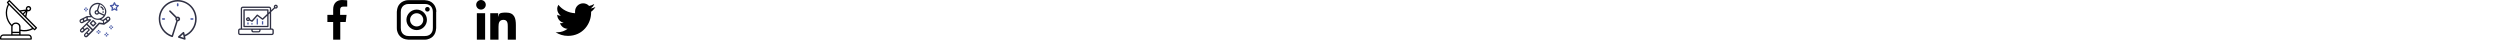
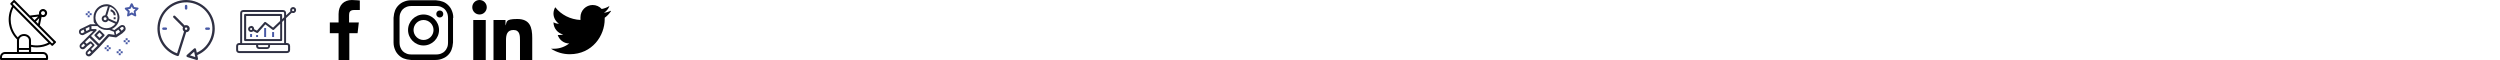
- <svg xmlns="http://www.w3.org/2000/svg" version="1.1" width="2016" height="32" viewBox="0 0 2016 32">
+ <svg xmlns="http://www.w3.org/2000/svg" version="1.1" width="1334" height="32" viewBox="0 0 1334 32">
  <svg id="smantena" width="30" height="32" viewBox="0 0 30 32" x="0" y="0">
    <path d="M27.8 23.2l-0.75-0.75-20.3-20.4 0.75-0.75 7.95 8s0 0 0 0l13.1 13.2-0.75 0.75zM16.55 23.9v-2.35c0-1.9-1.65-3.4-3.75-3.4-1.35 0-2.6 0.65-3.3 1.8-4.050-4.25-4.95-10.65-2.3-15.9l18.6 18.7c-2.85 1.45-6.15 1.85-9.3 1.15zM10.15 25.6v-4.050c0-1.3 1.2-2.35 2.65-2.35s2.65 1.050 2.65 2.35v4.050h-5.35zM15.45 26.65v1.050h-5.35v-1.050h5.35zM22.95 28.8c0.9 0 1.6 0.7 1.6 1.6v0.55h-23.5v-0.55c0-0.9 0.7-1.6 1.6-1.6h20.25zM20.35 8.85l-1.9 1.9-1.5-1.5 3.4-0.4zM20.95 9.75l-0.6 2.95-1.2-1.2 1.75-1.75zM22.2 6.25c0.4-0.4 1.1-0.4 1.5 0s0.4 1.1 0 1.5c-0.2 0.2-0.45 0.3-0.75 0.3v0c-0.6 0-1.050-0.5-1.050-1.050 0-0.3 0.1-0.55 0.3-0.75v0zM29.7 22.1l-8.45-8.5 0.95-4.6c0.25 0.1 0.5 0.15 0.75 0.15v0c1.2 0 2.15-0.95 2.2-2.15 0-1.2-0.95-2.15-2.15-2.2-1.2 0-2.15 0.95-2.2 2.15 0 0.25 0 0.5 0.1 0.75l-4.95 0.6-8.050-8.15c-0.1-0.1-0.25-0.15-0.4-0.15s-0.25 0.050-0.35 0.15l-1.5 1.5c-0.2 0.2-0.2 0.55 0 0.75l0.8 0.85c-3.15 5.8-2.15 13 2.5 17.65 0 0 0.1 0.050 0.15 0.1 0 0.2-0.050 0.35-0.050 0.55v6.2h-6.4c-1.45 0-2.65 1.2-2.65 2.65v1.050c0 0.3 0.25 0.55 0.55 0.55h24.55c0.3 0 0.55-0.25 0.55-0.55v-1.050c0-1.45-1.2-2.65-2.65-2.65h-6.4v-2.75c1 0.2 2 0.3 3.050 0.3 2.45 0 4.9-0.6 7.050-1.8l0.8 0.8c0.1 0.1 0.25 0.15 0.4 0.15s0.25-0.050 0.35-0.15l1.5-1.5c0.2-0.2 0.2-0.55 0-0.75z" />
  </svg>
-   <svg id="smastronaut" width="32" height="32" viewBox="0 0 32 32" x="64" y="0">
+   <svg id="smastronaut" width="32" height="32" viewBox="0 0 32 32" x="42" y="0">
    <path fill="#4859a5" d="M29.5 5.7c-0.15 0.1-0.2 0.3-0.15 0.45l0.2 1.1-1-0.55c-0.1 0-0.15-0.050-0.25-0.050s-0.15 0-0.25 0.050l-1 0.55 0.2-1.1c0-0.15 0-0.35-0.15-0.45l-0.8-0.8 1.1-0.15c0.15 0 0.3-0.15 0.4-0.3l0.5-1 0.5 1c0.1 0.15 0.25 0.25 0.4 0.3l1.1 0.15-0.8 0.8zM31.95 4.4c-0.050-0.2-0.25-0.35-0.45-0.35l-1.9-0.3-0.85-1.75c-0.2-0.35-0.8-0.35-0.95 0l-0.85 1.75-1.9 0.3c-0.2 0-0.35 0.15-0.45 0.35-0.050 0.2 0 0.4 0.15 0.55l1.4 1.35-0.35 1.9c0 0.2 0 0.4 0.2 0.5 0.15 0.1 0.4 0.15 0.55 0l1.7-0.9 1.7 0.9c0.1 0 0.15 0.050 0.25 0.050s0.2 0 0.3-0.1c0.15-0.1 0.25-0.3 0.2-0.5l-0.35-1.9 1.4-1.35c0.15-0.15 0.2-0.35 0.15-0.55z" />
    <path fill="#4859a5" d="M25.050 20.4h1.050v1.050h-1.050v-1.050z" />
    <path fill="#4859a5" d="M25.050 22.55h1.050v1.050h-1.050v-1.050z" />
    <path fill="#4859a5" d="M26.15 21.45h1.050v1.050h-1.050v-1.050z" />
    <path fill="#4859a5" d="M24 21.45h1.050v1.050h-1.050v-1.050z" />
    <path fill="#4859a5" d="M21.35 26.25h1.050v1.050h-1.050v-1.050z" />
    <path fill="#4859a5" d="M21.35 28.4h1.050v1.050h-1.050v-1.050z" />
    <path fill="#4859a5" d="M22.4 27.35h1.050v1.050h-1.050v-1.050z" />
    <path fill="#4859a5" d="M20.25 27.35h1.050v1.050h-1.050v-1.050z" />
    <path fill="#4859a5" d="M14.95 24.15h1.050v1.050h-1.050v-1.050z" />
    <path fill="#4859a5" d="M14.95 26.25h1.050v1.050h-1.050v-1.050z" />
    <path fill="#4859a5" d="M16 25.2h1.050v1.050h-1.050v-1.050z" />
    <path fill="#4859a5" d="M13.85 25.2h1.050v1.050h-1.050v-1.050z" />
    <path fill="#4859a5" d="M4.8 6h1.050v1.050h-1.050v-1.050z" />
    <path fill="#4859a5" d="M4.8 8.15h1.050v1.050h-1.050v-1.050z" />
    <path fill="#4859a5" d="M5.85 7.050h1.050v1.050h-1.050v-1.050z" />
    <path fill="#4859a5" d="M3.75 7.050h1.050v1.050h-1.050v-1.050z" />
    <path fill="#2f3043" d="M23.75 15.6l-0.85 0.8-0.95-1.25 0.85-0.65c0.15-0.1 0.35-0.15 0.55-0.15s0.35 0.15 0.5 0.3c0.2 0.3 0.2 0.7-0.1 0.95zM20 18.45l-0.3-1.55 1.45-1.1 0.4 0.5 0.55 0.75-2.1 1.4zM16 18.25s0 0 0 0c0 0-0.1 0-0.1 0s-0.050 0-0.1 0c0 0-0.050 0-0.1 0 0 0-0.050 0-0.1 0.050 0 0 0 0 0 0l-4.7 5.15-4.35-4.25 2.85-2.8c0.2-0.2 0.2-0.55 0-0.75-0.1-0.1-0.25-0.15-0.4-0.15v0s-2.2 0-2.2 0v-1.6c0 0 3.15 0 3.15 0 1.25 1.3 3.050 2.1 5 2.1s0.85 0 1.3-0.1c0 0 0.1 0.050 0.15 0.1l2.4 0.95 0.15 0.75 0.2 0.9-3-0.45zM9.15 25.3s0 0 0 0l-1.75 1.75-0.85-0.85 1.75-1.75s0 0 0 0c0 0 0.050-0.1 0.1-0.15 0 0 0 0 0 0s0-0.1 0-0.15c0 0 0 0 0-0.050 0 0 0-0.050 0-0.1 0 0 0-0.050 0-0.1s-0.050-0.1-0.1-0.15c0 0 0 0 0 0v0s0 0 0 0l-1.6-1.6s0 0-0.050 0c0 0-0.050 0-0.1-0.050 0 0-0.050 0-0.1 0 0 0-0.050 0-0.1 0 0 0-0.050 0-0.1 0 0 0-0.050 0-0.1 0 0 0-0.050 0-0.1 0 0 0 0 0-0.050 0l-1.75 1.3-0.9-0.9 2.4-2.4 4.35 4.3-0.95 0.9zM5.7 28.75c-0.25 0.25-0.6 0.25-0.85 0-0.1-0.1-0.2-0.25-0.2-0.4s0.050-0.3 0.2-0.4l0.95-0.95 0.85 0.85-0.95 0.95zM2.45 25c-0.25 0.25-0.6 0.25-0.85 0-0.1-0.1-0.2-0.25-0.2-0.4s0.050-0.3 0.2-0.4l0.95-0.95 0.85 0.85-0.95 0.95zM14.9 10c0 0.45-0.35 0.8-0.8 0.8s-0.8-0.35-0.8-0.8 0.35-0.8 0.8-0.8 0.8 0.35 0.8 0.8zM8.95 9.2c0-3.25 2.65-5.85 5.9-5.85s0.5 0 0.75 0.050l-1.45 4.75s0 0-0.050 0c-1.050 0-1.85 0.85-1.85 1.85s0.85 1.85 1.85 1.85 1.3-0.4 1.6-0.95l3.85 1.75c-1.050 1.45-2.8 2.4-4.75 2.4-3.25 0-5.9-2.65-5.9-5.85zM20.75 9.2c0 0.9-0.2 1.8-0.6 2.55l-4.2-1.9c0-0.55-0.35-1.1-0.8-1.4l1.45-4.85c2.4 0.75 4.1 2.95 4.1 5.6zM5.65 15.8l-1.55 0.8-0.25-0.75-0.2-0.55 2.050-1v1.5zM2.15 17.65c-0.15 0.1-0.35 0.1-0.55 0.050s-0.35-0.2-0.45-0.35c-0.15-0.3-0.050-0.7 0.2-0.9l1.3-0.65 0.3 0.9 0.15 0.4-1 0.55zM24.7 14.050c-0.3-0.4-0.7-0.65-1.2-0.7s-0.95 0.050-1.35 0.35l-1.25 0.95s-1.9 1.4-1.9 1.4l-1.35-0.55c2.4-1.1 4.1-3.5 4.1-6.3s-3.1-6.95-6.9-6.95-6.95 3.1-6.95 6.95 0.4 2.65 1.1 3.75h-2.75s0 0 0 0c0 0 0 0 0 0-0.050 0-0.1 0-0.15 0 0 0 0 0 0 0s0 0 0 0l-3.25 1.6s0 0 0 0l-1.9 0.9s0 0-0.050 0c-0.75 0.5-1 1.5-0.6 2.3 0.2 0.45 0.6 0.75 1.050 0.9 0.2 0.050 0.35 0.1 0.55 0.1 0.3 0 0.6-0.050 0.85-0.2l1.4-0.75 2.25-1.15h1.35s-5.45 5.4-5.45 5.4c0 0 0 0 0 0l-1.35 1.35c-0.3 0.3-0.5 0.75-0.5 1.2s0.15 0.85 0.5 1.2c0.3 0.3 0.75 0.5 1.2 0.5s0.85-0.15 1.2-0.5l1.3-1.3 1.75-1.3 0.9 0.9-1.75 1.75s0 0 0 0l-1.35 1.35c-0.3 0.3-0.5 0.75-0.5 1.2s0.15 0.85 0.5 1.2c0.3 0.3 0.75 0.5 1.2 0.5s0.85-0.15 1.2-0.5l3.5-3.5s0 0 0 0l1-1s0 0 0 0l5.15-5.65 3.45 0.5c0 0 0.050 0 0.1 0s0.15 0 0.2 0c0 0 0 0 0 0s0 0 0.050 0l3.2-2.15s0 0 0 0c0 0 0 0 0 0l1.25-1.2c0.65-0.6 0.75-1.65 0.2-2.35z" />
    <path fill="#2f3043" d="M11.1 20.15l-1.4-1.4 1.4-1.4 1.4 1.4-1.4 1.4zM13.6 18.4l-2.15-2.15c-0.2-0.2-0.55-0.2-0.75 0l-2.15 2.15c-0.1 0.1-0.15 0.25-0.15 0.4s0.050 0.3 0.15 0.4l2.15 2.15c0.1 0.1 0.25 0.15 0.4 0.15s0.25-0.050 0.4-0.15l2.15-2.15c0.1-0.1 0.15-0.25 0.15-0.4s-0.050-0.3-0.15-0.4z" />
    <path fill="#2f3043" d="M17.15 4.95l-0.25 1.050c0.050 0 1.75 0.45 1.75 2.15h1.050c0-2-1.65-2.95-2.55-3.2z" />
    <path fill="#2f3043" d="M18.65 9.2h1.050v1.050h-1.050v-1.050z" />
  </svg>
-   <svg id="smclock" width="31" height="32" viewBox="0 0 31 32" x="128" y="0">
+   <svg id="smclock" width="31" height="32" viewBox="0 0 31 32" x="84" y="0">
    <path fill="#2f3043" d="M17.4 29.55l2.2-1.95 0.6 2.85-2.8-0.9zM15.3 14.65c0.35 0 0.65 0.3 0.65 0.65s-0.3 0.65-0.65 0.65-0.65-0.3-0.65-0.65 0.3-0.65 0.65-0.65zM30.6 15.3c0-8.45-6.85-15.3-15.3-15.3s-15.3 6.85-15.3 15.3c0 6.65 4.3 12.55 10.65 14.6 0.050 0 0.1 0 0.2 0s0.25 0 0.35-0.1c0.15-0.1 0.25-0.2 0.3-0.35l3.85-12.25c1.050 0 1.9-0.85 1.9-1.9s-0.85-1.9-1.9-1.9c-0.3 0-0.55 0.050-0.8 0.2l-5.1-5.1c-0.25-0.25-0.65-0.25-0.9 0s-0.25 0.65 0 0.9l5.1 5.1c-0.4 0.8-0.15 1.75 0.55 2.3l-3.7 11.65c-7.35-2.65-11.050-10.75-8.4-18s10.75-11 18.050-8.35 11 10.75 8.3 18.050c-1.3 3.55-4 6.45-7.45 7.95l-0.4-1.85c-0.050-0.35-0.4-0.55-0.75-0.5-0.1 0-0.2 0.050-0.3 0.15l-3.85 3.45c-0.25 0.25-0.3 0.65-0.050 0.9 0.1 0.1 0.15 0.15 0.3 0.2l4.9 1.55c0.35 0.1 0.7-0.1 0.8-0.4 0-0.1 0-0.2 0-0.35l-0.4-1.85c5.65-2.4 9.35-7.95 9.35-14.1z" />
    <path fill="#4859a5" d="M14.65 3.2v1.3c0 0.35 0.3 0.65 0.65 0.65s0.65-0.3 0.65-0.65v-1.3c0-0.35-0.3-0.65-0.65-0.65s-0.65 0.3-0.65 0.65z" />
    <path fill="#4859a5" d="M3.2 14.65c-0.35 0-0.65 0.3-0.65 0.65s0.3 0.65 0.65 0.65h1.3c0.35 0 0.65-0.3 0.65-0.65s-0.3-0.65-0.65-0.65h-1.3z" />
    <path fill="#4859a5" d="M27.4 15.95c0.35 0 0.65-0.3 0.65-0.65s-0.3-0.65-0.65-0.65h-1.3c-0.35 0-0.65 0.3-0.65 0.65s0.3 0.65 0.65 0.65h1.3z" />
  </svg>
-   <svg id="smcomputer" width="32" height="32" viewBox="0 0 32 32" x="192" y="0">
+   <svg id="smcomputer" width="32" height="32" viewBox="0 0 32 32" x="126" y="0">
    <path fill="#4859a5" d="M14.95 14.95h1.050v4.8h-1.050v-4.8z" />
    <path fill="#4859a5" d="M19.2 17.1h1.050v2.65h-1.050v-2.65z" />
    <path fill="#4859a5" d="M10.65 18.7h1.050v1.050h-1.050v-1.050z" />
    <path fill="#4859a5" d="M7.45 18.15h1.050v1.6h-1.050v-1.6z" />
    <path fill="#2f3043" d="M1.050 24.55c0-0.3 0.25-0.55 0.55-0.55h9.050v0.55c0 0.9 0.7 1.6 1.6 1.6h4.25c0.9 0 1.6-0.7 1.6-1.6v-0.55h9.050c0.3 0 0.55 0.25 0.55 0.55v2.15c0 0.3-0.25 0.55-0.55 0.55h-25.55c-0.3 0-0.55-0.25-0.55-0.55v-2.15zM11.75 24.050h5.35v0.55c0 0.3-0.25 0.55-0.55 0.55h-4.25c-0.3 0-0.55-0.25-0.55-0.55v-0.55zM8.55 15.5c0 0.3-0.25 0.55-0.55 0.55s-0.55-0.25-0.55-0.55 0.25-0.55 0.55-0.55 0.55 0.25 0.55 0.55zM8 13.9c-0.7 0-1.35 0.5-1.55 1.15s0.1 1.45 0.75 1.8c0.6 0.35 1.4 0.3 1.95-0.25l1.85 0.95c0.2 0.1 0.5 0.050 0.65-0.1l3.95-4.45 3.85 2.9c0.2 0.15 0.5 0.15 0.7 0l3.35-3.2v8.15h-18.15v-12.3h18.1v2.65l-3.75 3.55-3.9-2.95c-0.2-0.15-0.55-0.15-0.7 0.050l-4 4.5-1.5-0.75c0-0.050 0-0.15 0-0.2 0-0.9-0.7-1.6-1.6-1.6zM3.2 6.95c0-0.3 0.25-0.55 0.55-0.55h21.3c0.3 0 0.55 0.25 0.55 0.55v2.25l-1.050 1v-2.2c0-0.3-0.25-0.55-0.55-0.55h-19.2c-0.3 0-0.55 0.25-0.55 0.55v13.35c0 0.3 0.25 0.55 0.55 0.55h19.2c0.3 0 0.55-0.25 0.55-0.55v-9.65l1.050-1v12.3h-22.4v-16.050zM30.4 4.85c0.3 0 0.55 0.25 0.55 0.55s-0.25 0.55-0.55 0.55-0.55-0.25-0.55-0.55 0.25-0.55 0.55-0.55zM1.6 28.3h25.6c0.9 0 1.6-0.7 1.6-1.6v-2.15c0-0.9-0.7-1.6-1.6-1.6h-0.55v-13.3l3.050-2.85c0.7 0.35 1.55 0.15 2-0.5s0.4-1.5-0.15-2.050c-0.55-0.55-1.4-0.65-2.050-0.2s-0.85 1.3-0.55 2l-2.3 2.15v-1.25c0-0.9-0.7-1.6-1.6-1.6h-21.3c-0.9 0-1.6 0.7-1.6 1.6v16h-0.55c-0.9 0-1.6 0.7-1.6 1.6v2.15c0 0.9 0.7 1.6 1.6 1.6z" />
  </svg>
-   <svg id="smfacebook" width="32" height="32" viewBox="0 0 32 32" x="256" y="0">
+   <svg id="smfacebook" width="32" height="32" viewBox="0 0 32 32" x="168" y="0">
    <path d="M21.067 5.333h2.933v-5.067c-0.533 0-2.267-0.267-4.267-0.267-4.133 0-7.067 2.667-7.067 7.467v4.533h-4.667v5.733h4.667v14.267h5.733v-14.267h4.4l0.667-5.733h-5.2v-3.867c0-1.6 0.4-2.8 2.8-2.8z" />
  </svg>
-   <svg id="sminstagram" width="32" height="32" viewBox="0 0 32 32" x="320" y="0">
+   <svg id="sminstagram" width="32" height="32" viewBox="0 0 32 32" x="210" y="0">
    <path d="M29.067 22.533c0 1.6-0.267 2.4-0.533 2.933-0.533 1.333-1.6 2.533-3.067 3.067-0.533 0.267-1.467 0.533-2.933 0.533-1.733 0-2.133 0-6.4 0s-4.8 0-6.4 0c-1.6 0-2.4-0.267-2.933-0.533-0.667-0.267-1.333-0.667-1.867-1.2s-0.933-1.2-1.2-1.867c-0.267-0.533-0.533-1.467-0.533-2.933 0-1.733 0-2.133 0-6.4s0-4.8 0-6.4c0-1.6 0.267-2.4 0.533-2.933 0.267-0.667 0.667-1.333 1.2-1.867s1.2-0.933 1.867-1.2c0.533-0.267 1.467-0.533 2.933-0.533 1.733 0 2.133 0 6.4 0s4.8 0 6.4 0c1.6 0 2.4 0.267 2.933 0.533 0.667 0.267 1.333 0.667 1.867 1.2s0.933 1.2 1.2 1.867c0.267 0.533 0.533 1.467 0.533 2.933 0 1.733 0 2.133 0 6.4s0 4.8 0 6.4zM31.867 9.467c0-1.733-0.4-2.933-0.8-3.867-0.4-1.067-1.067-2-1.867-2.8s-1.733-1.467-2.8-1.867c-1.067-0.4-2.133-0.667-3.867-0.8-1.733 0-2.267 0-6.667 0s-4.933 0-6.533 0c-1.733 0-2.933 0.4-3.867 0.8-1.067 0.4-2 1.067-2.8 1.867s-1.467 1.733-1.867 2.8c-0.4 1.067-0.667 2.133-0.8 3.867 0 1.733 0 2.267 0 6.667s0 4.933 0 6.533c0 1.733 0.4 2.933 0.8 3.867 0.4 1.067 1.067 2 1.867 2.8s1.733 1.467 2.8 1.867c1.067 0.4 2.133 0.667 3.867 0.8 1.733 0 2.267 0 6.533 0s4.933 0 6.533 0c1.733 0 2.933-0.4 3.867-0.8 2.133-0.8 3.867-2.533 4.667-4.667 0.4-1.067 0.667-2.133 0.8-3.867 0-1.733 0-2.267 0-6.533s0-4.933 0-6.533z" />
    <path d="M16 21.333c-2.933 0-5.333-2.4-5.333-5.333s2.4-5.333 5.333-5.333 5.333 2.4 5.333 5.333-2.4 5.333-5.333 5.333zM16 7.733c-4.533 0-8.267 3.733-8.267 8.267s3.733 8.267 8.267 8.267 8.267-3.733 8.267-8.267-3.733-8.267-8.267-8.267z" />
    <path d="M26.533 7.467c0 1.067-0.8 1.867-1.867 1.867s-1.867-0.8-1.867-1.867 0.8-1.867 1.867-1.867 1.867 0.8 1.867 1.867z" />
  </svg>
-   <svg id="smlinkedin" width="32" height="32" viewBox="0 0 32 32" x="384" y="0">
+   <svg id="smlinkedin" width="32" height="32" viewBox="0 0 32 32" x="252" y="0">
    <path d="M32 32v0s0 0 0 0v-11.733c0-5.733-1.2-10.133-8-10.133s-5.333 1.733-6.267 3.467v0-2.933h-6.4v21.333h6.667v-10.533c0-2.8 0.533-5.467 4-5.467s3.467 3.2 3.467 5.6v10.4h6.667z" />
    <path d="M0.533 10.667h6.667v21.333h-6.667v-21.333z" />
    <path d="M3.867 0c-2.133 0-3.867 1.733-3.867 3.867s1.733 3.867 3.867 3.867 3.867-1.733 3.867-3.867c0-2.133-1.733-3.867-3.867-3.867z" />
  </svg>
-   <svg id="smtwitter" width="32" height="32" viewBox="0 0 32 32" x="448" y="0">
+   <svg id="smtwitter" width="32" height="32" viewBox="0 0 32 32" x="294" y="0">
    <path d="M32 5.733c-1.2 0.533-2.4 0.933-3.733 1.067 1.333-0.8 2.4-2.133 2.933-3.6-1.333 0.8-2.667 1.333-4.133 1.6-1.2-1.333-2.933-2.133-4.8-2.133-3.6 0-6.533 2.933-6.533 6.533s0 1.067 0.133 1.467c-5.6-0.267-10.4-2.8-13.6-6.8-0.533 0.933-0.933 2.133-0.933 3.333 0 2.267 1.2 4.267 2.933 5.467-1.067 0-2.133-0.267-2.933-0.8v0c0 3.2 2.267 5.867 5.2 6.533-0.533 0.133-1.067 0.267-1.733 0.267s-0.8 0-1.2 0c0.8 2.533 3.2 4.533 6.133 4.533-2.267 1.733-5.067 2.8-8.133 2.8s-1.067 0-1.6 0c2.933 1.867 6.4 2.933 10 2.933 12.133 0 18.667-10 18.667-18.667s0-0.533 0-0.8c1.333-0.933 2.4-2.133 3.333-3.467z" />
  </svg>
</svg>
